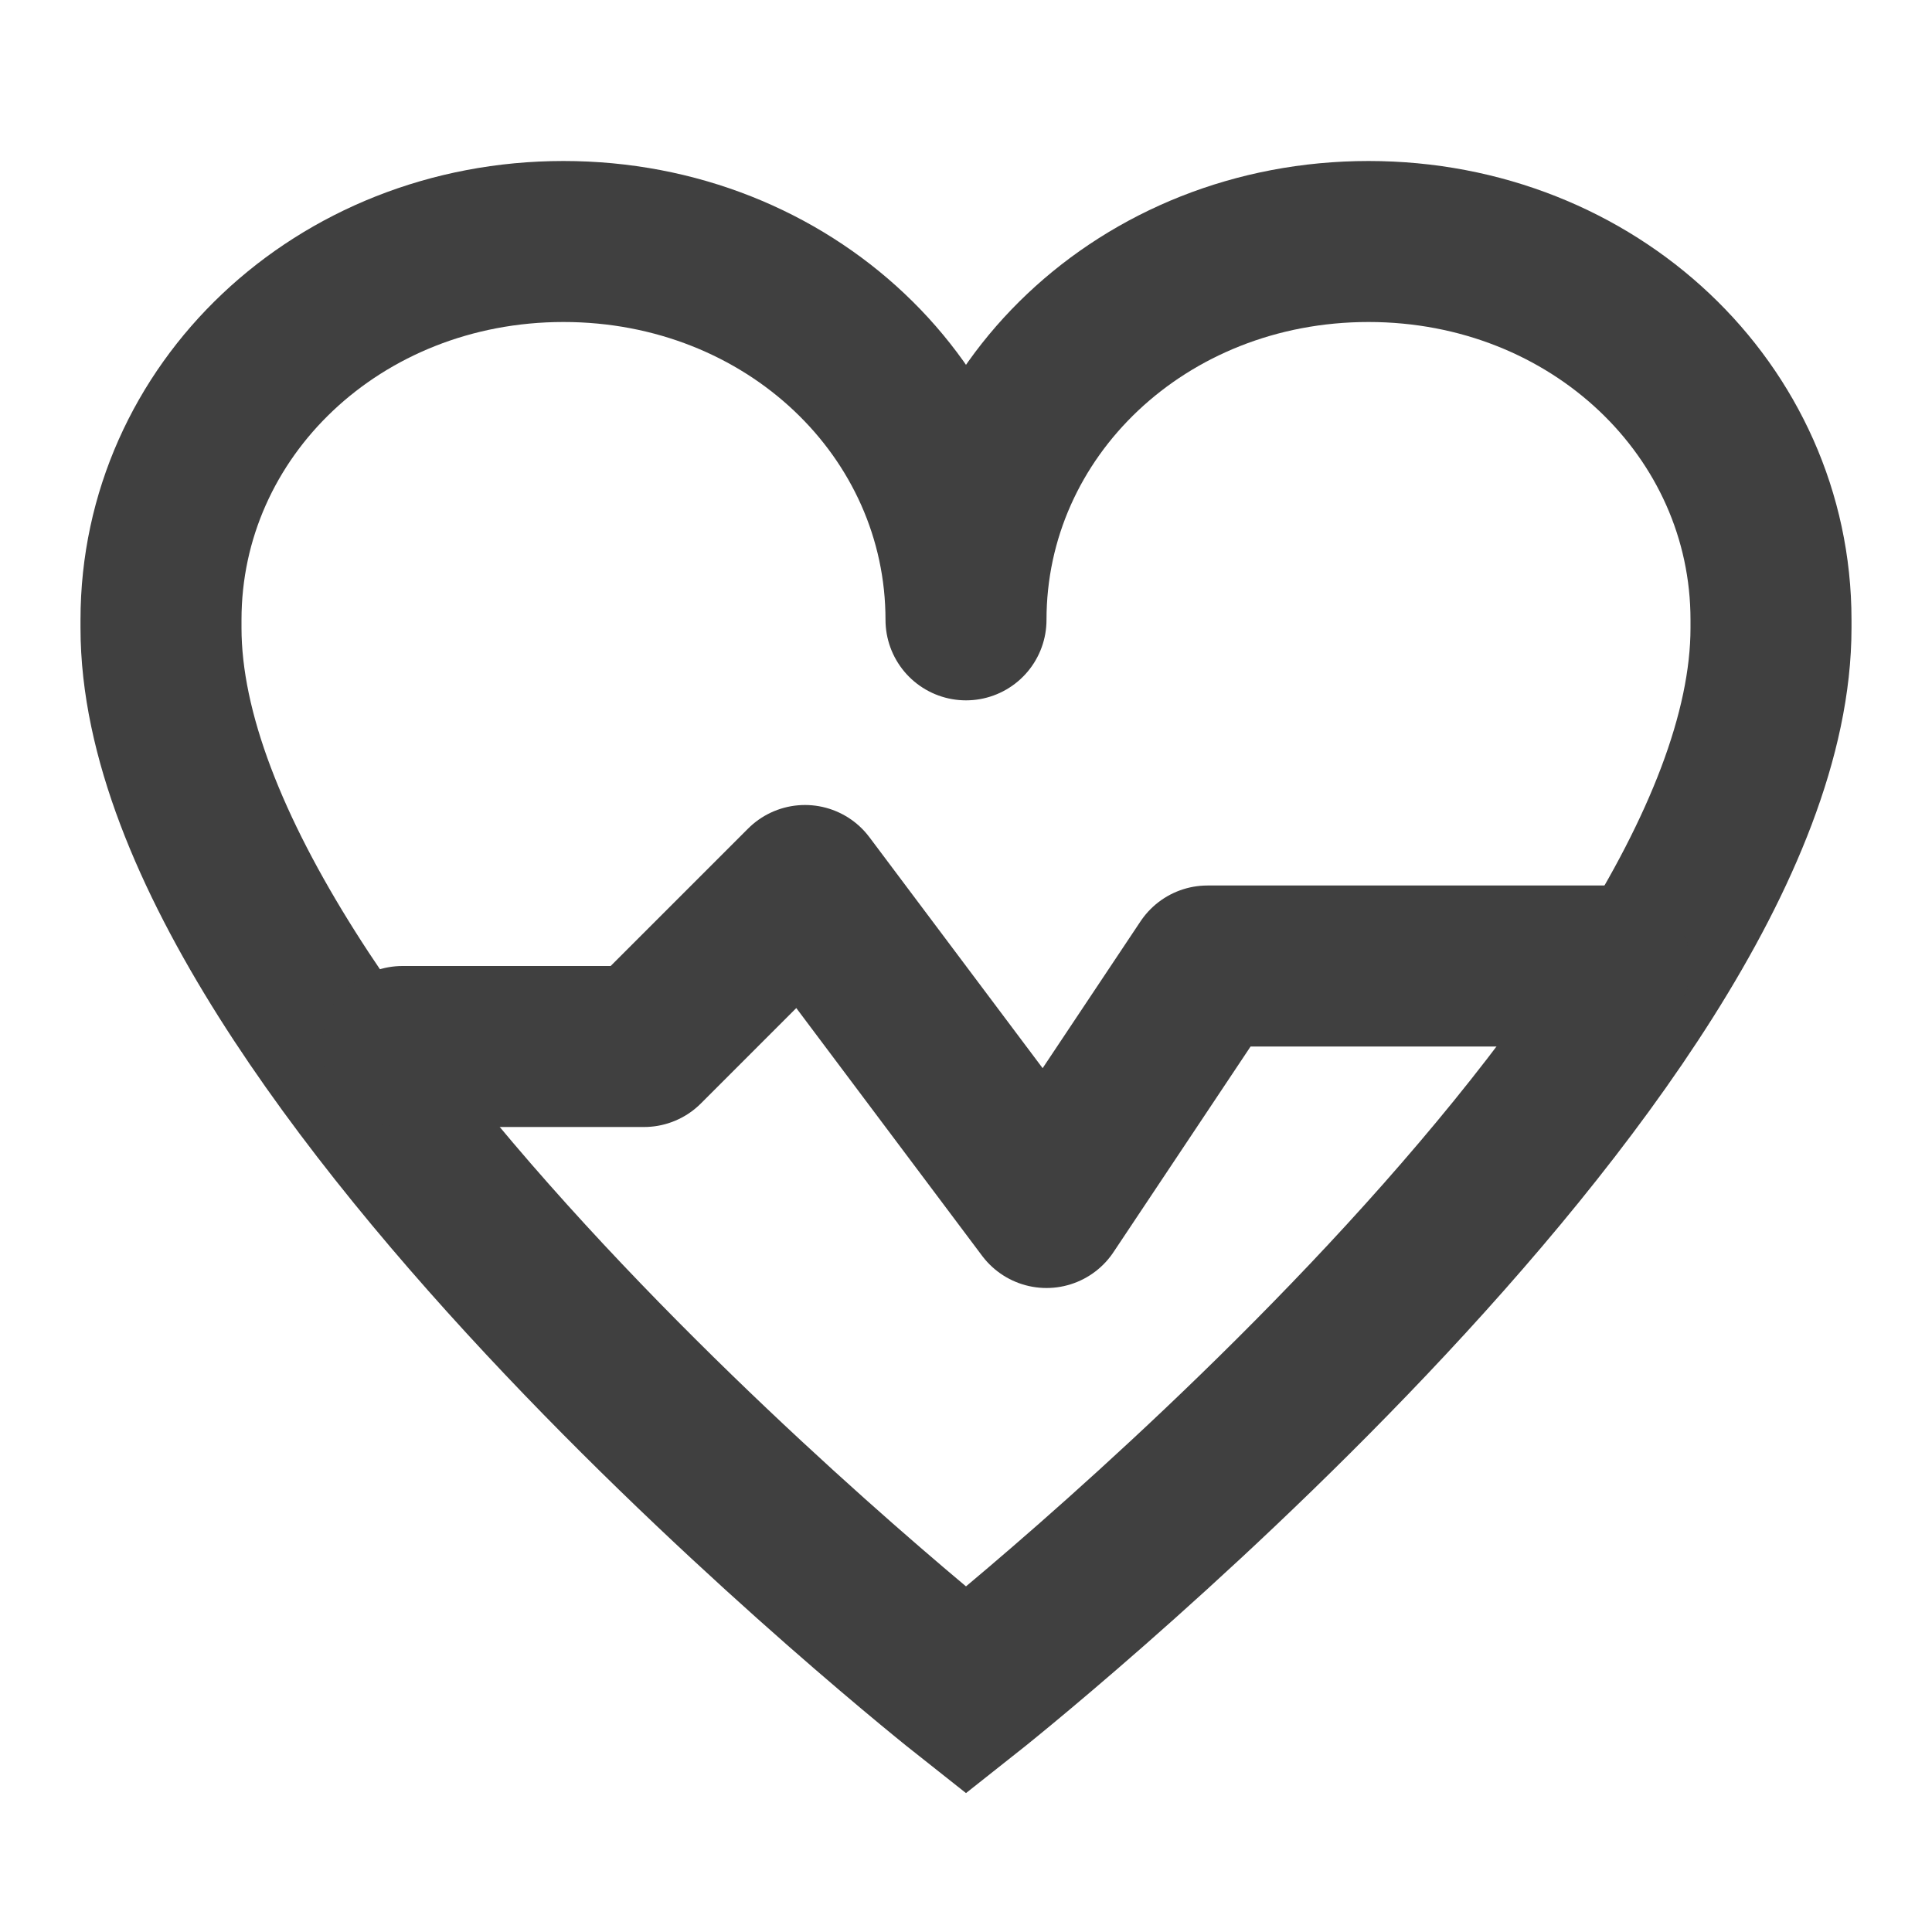
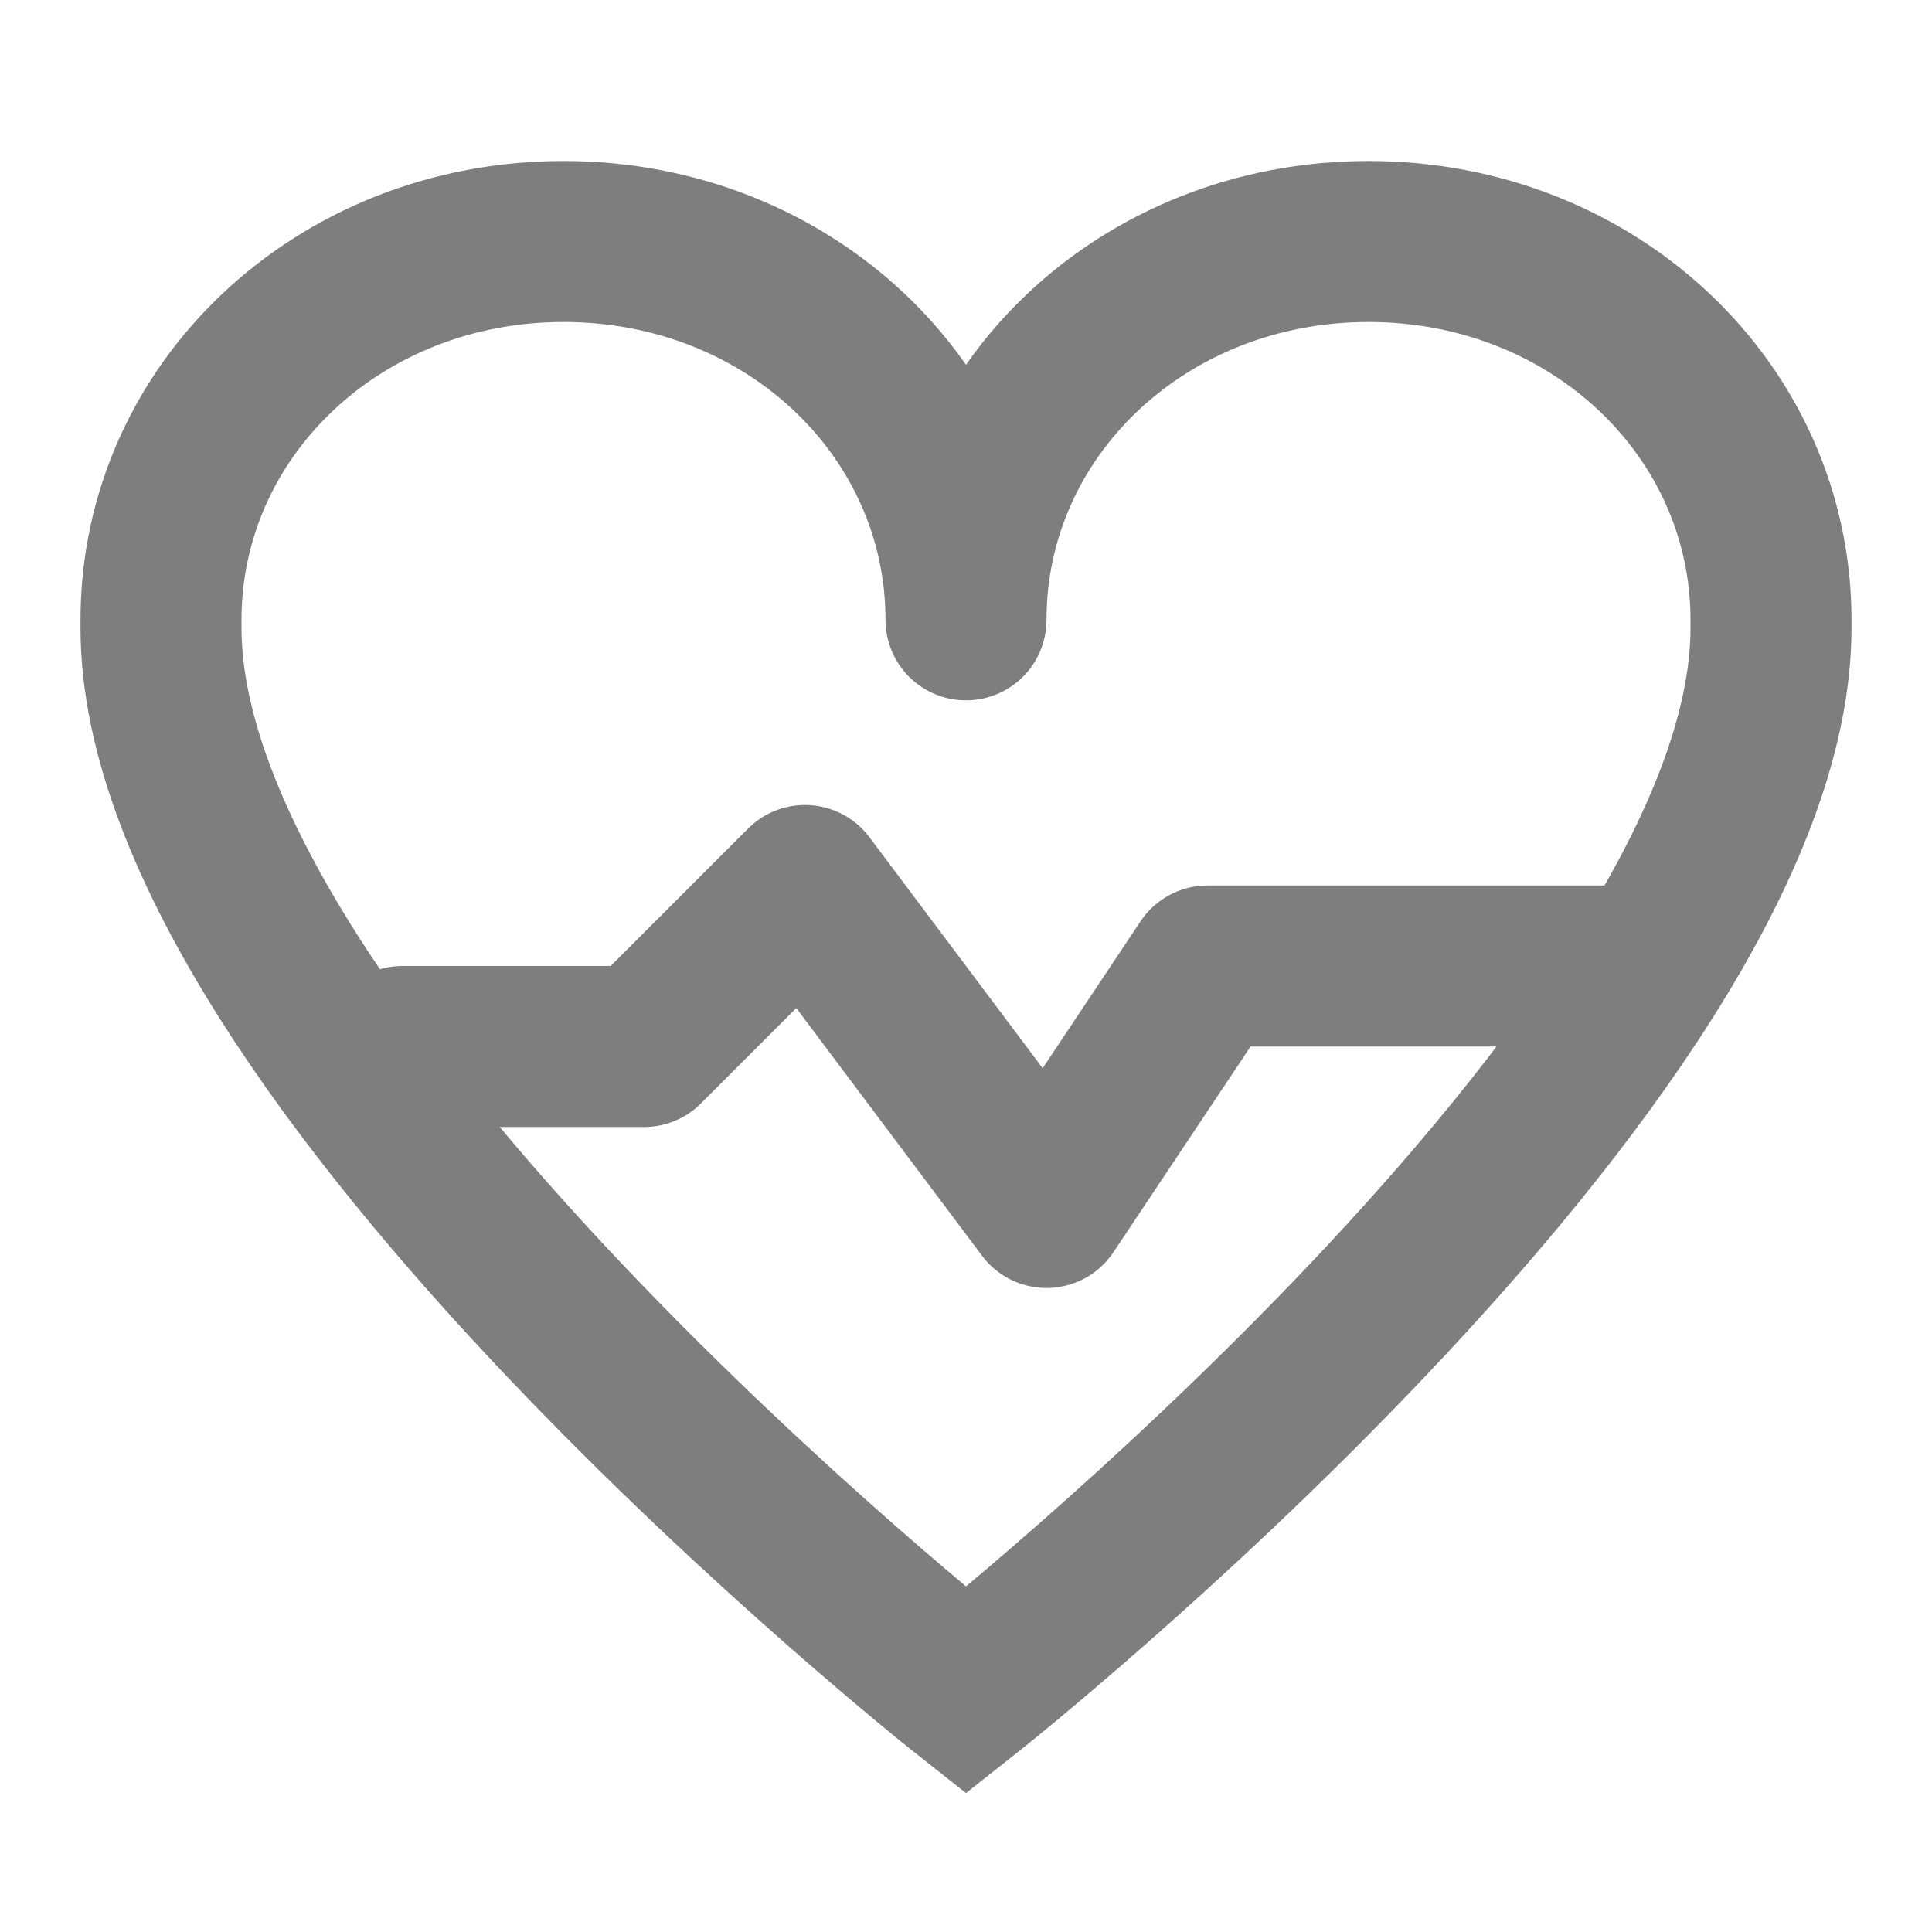
- <svg xmlns="http://www.w3.org/2000/svg" version="1.1" id="图层_1" x="0px" y="0px" viewBox="0 0 24 24" enable-background="new 0 0 24 24" xml:space="preserve">
-   <path fill="none" stroke="#404040" stroke-width="2" stroke-linecap="round" stroke-miterlimit="10" d="M12,7.7C12,5.1,14.2,3,17,3  s5,2.1,5,4.7v0.1C22,13.1,12,21,12,21S2,13.1,2,7.8V7.7C2,5.1,4.2,3,7,3S12,5.1,12,7.7" />
-   <polyline fill="none" stroke="#404040" stroke-width="2" stroke-linecap="round" stroke-linejoin="round" stroke-miterlimit="10" points="  5,13 8,13 10,11 13,15 15,12 20,12 " />
+ <svg xmlns="http://www.w3.org/2000/svg" version="1.1" id="图层_1" x="0px" y="0px" viewBox="0 0 24 24" style="enable-background:new 0 0 24 24;" xml:space="preserve">
+   <style type="text/css">
+ 	.st0{fill:none;stroke:#7E7E7E;stroke-width:2;stroke-linecap:round;stroke-miterlimit:10;}
+ 	.st1{fill:none;stroke:#7E7E7E;stroke-width:2;stroke-linecap:round;stroke-linejoin:round;stroke-miterlimit:10;}
+ </style>
+   <path class="st0" d="M12,7.7C12,5.1,14.2,3,17,3s5,2.1,5,4.7v0.1C22,13.1,12,21,12,21S2,13.1,2,7.8V7.7C2,5.1,4.2,3,7,3  S12,5.1,12,7.7" />
+   <polyline class="st1" points="5,13 8,13 10,11 13,15 15,12 20,12 " />
</svg>
